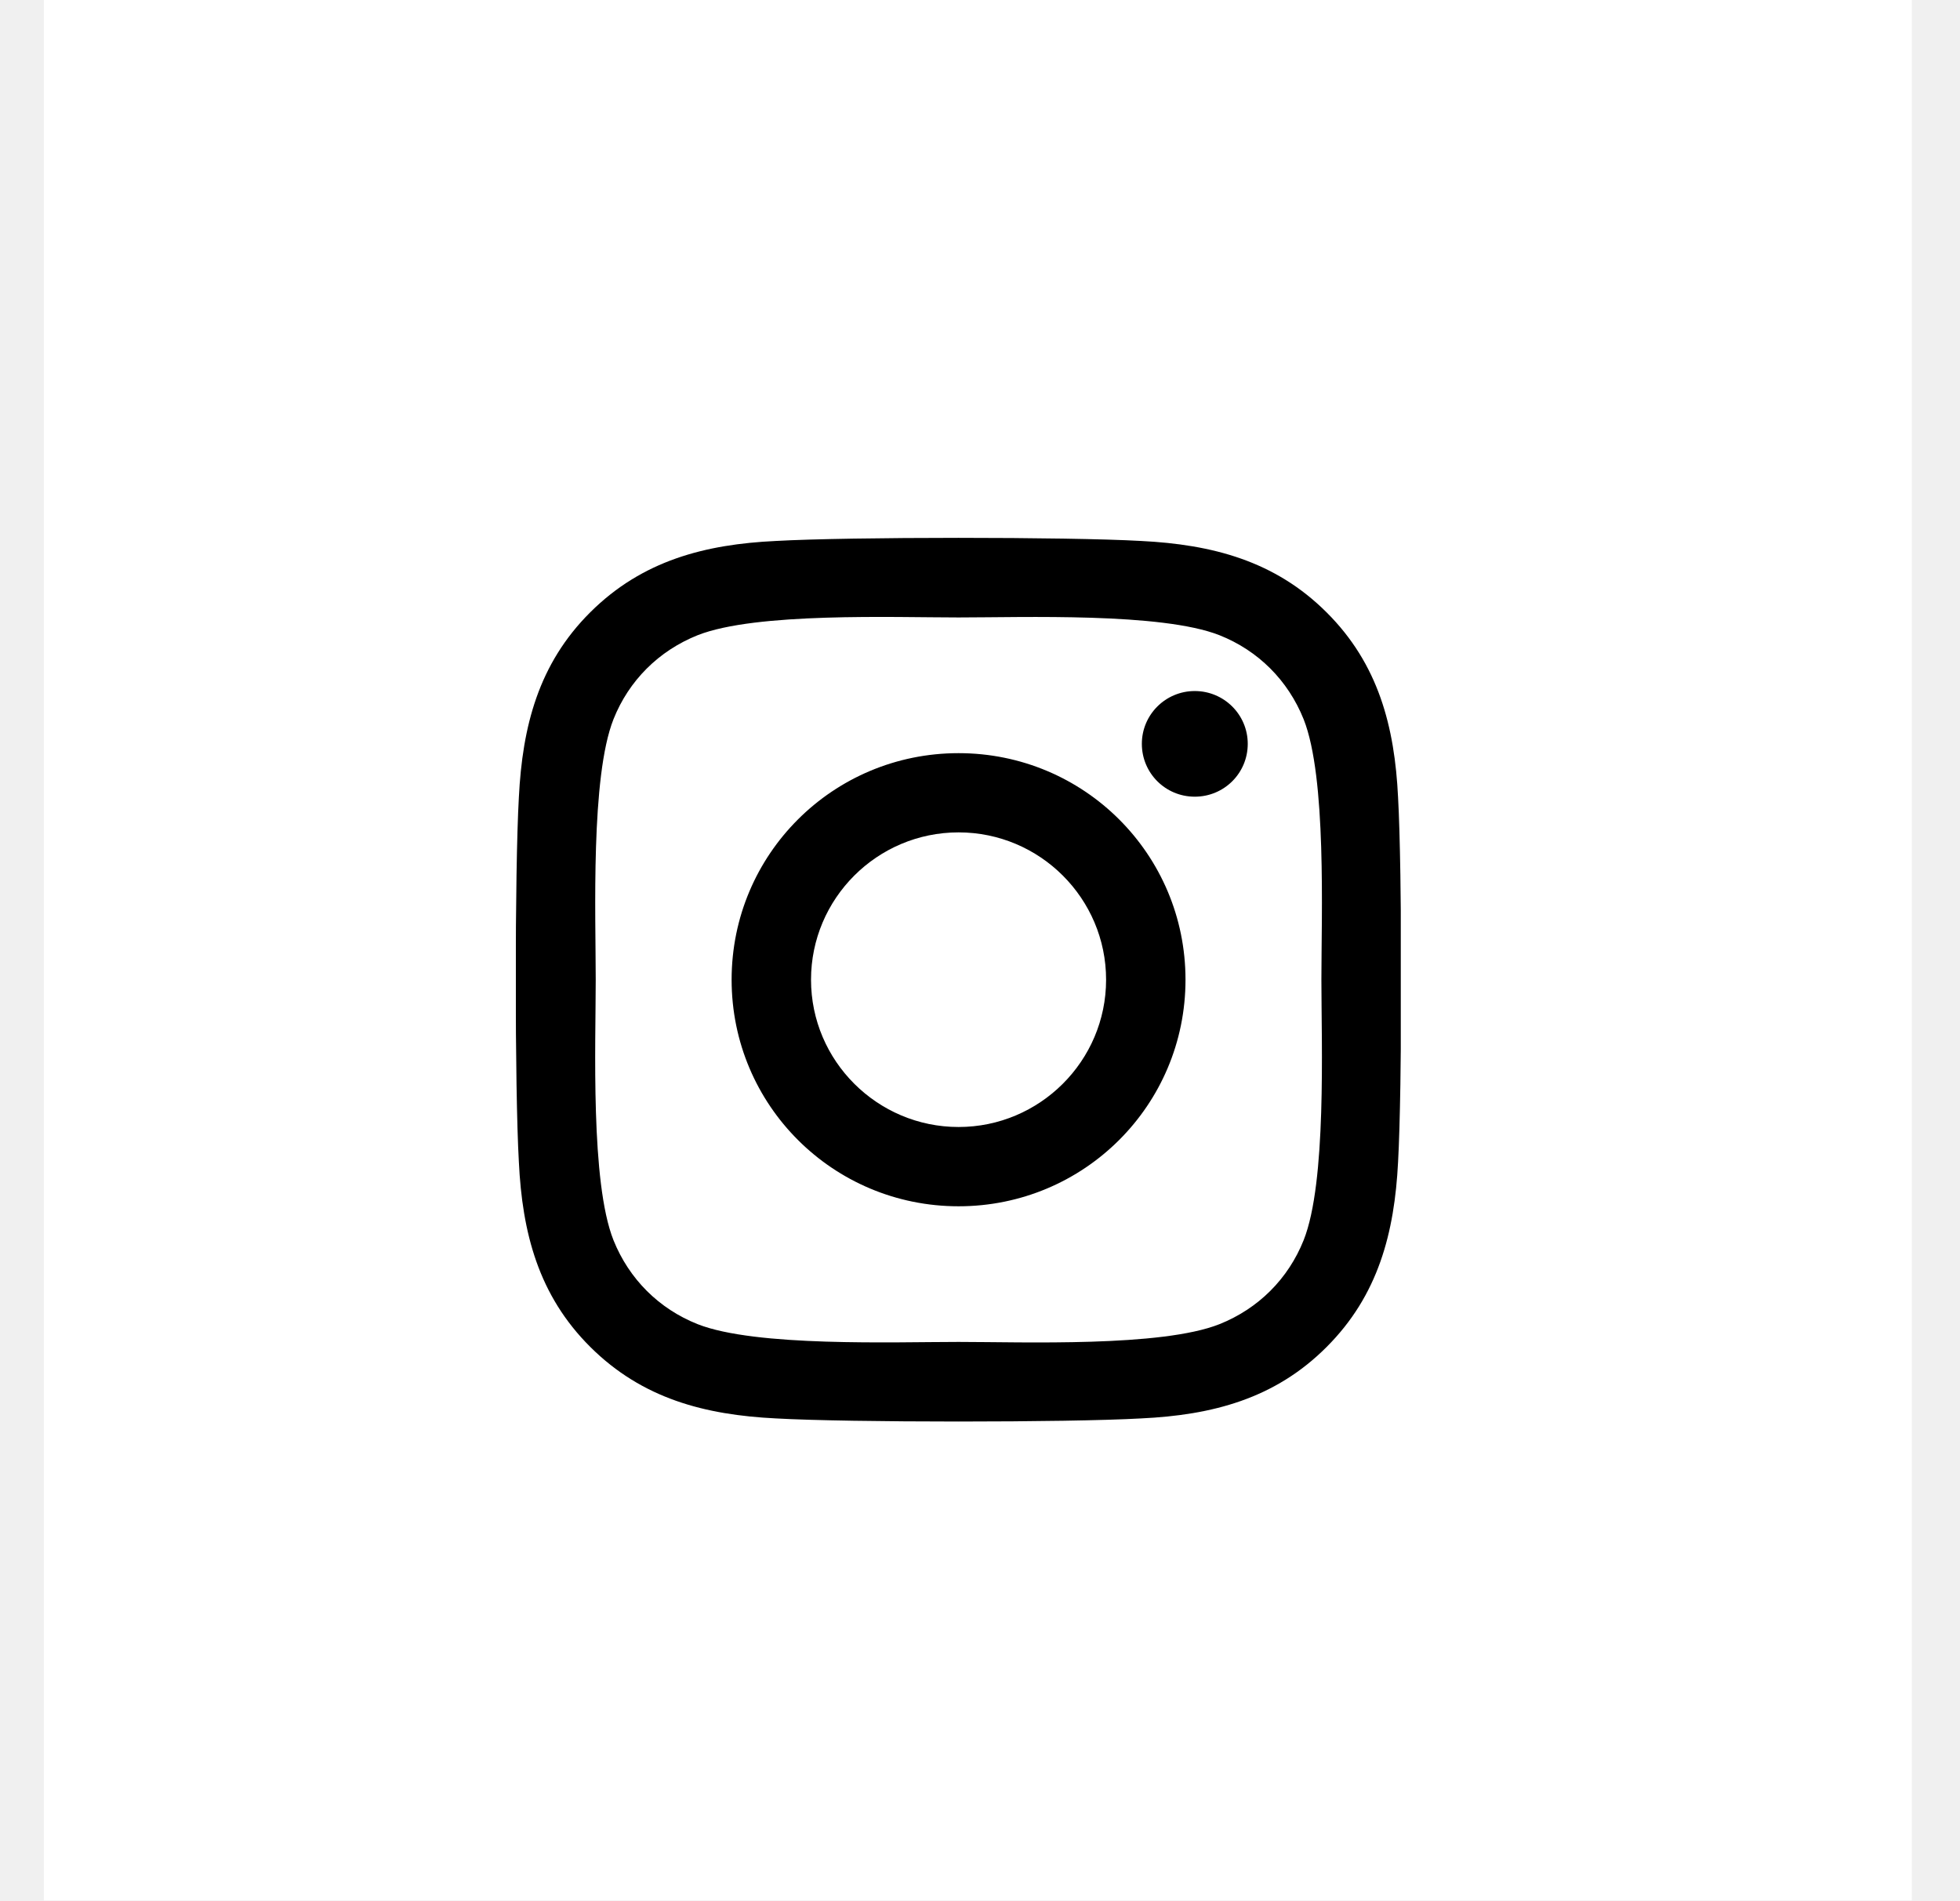
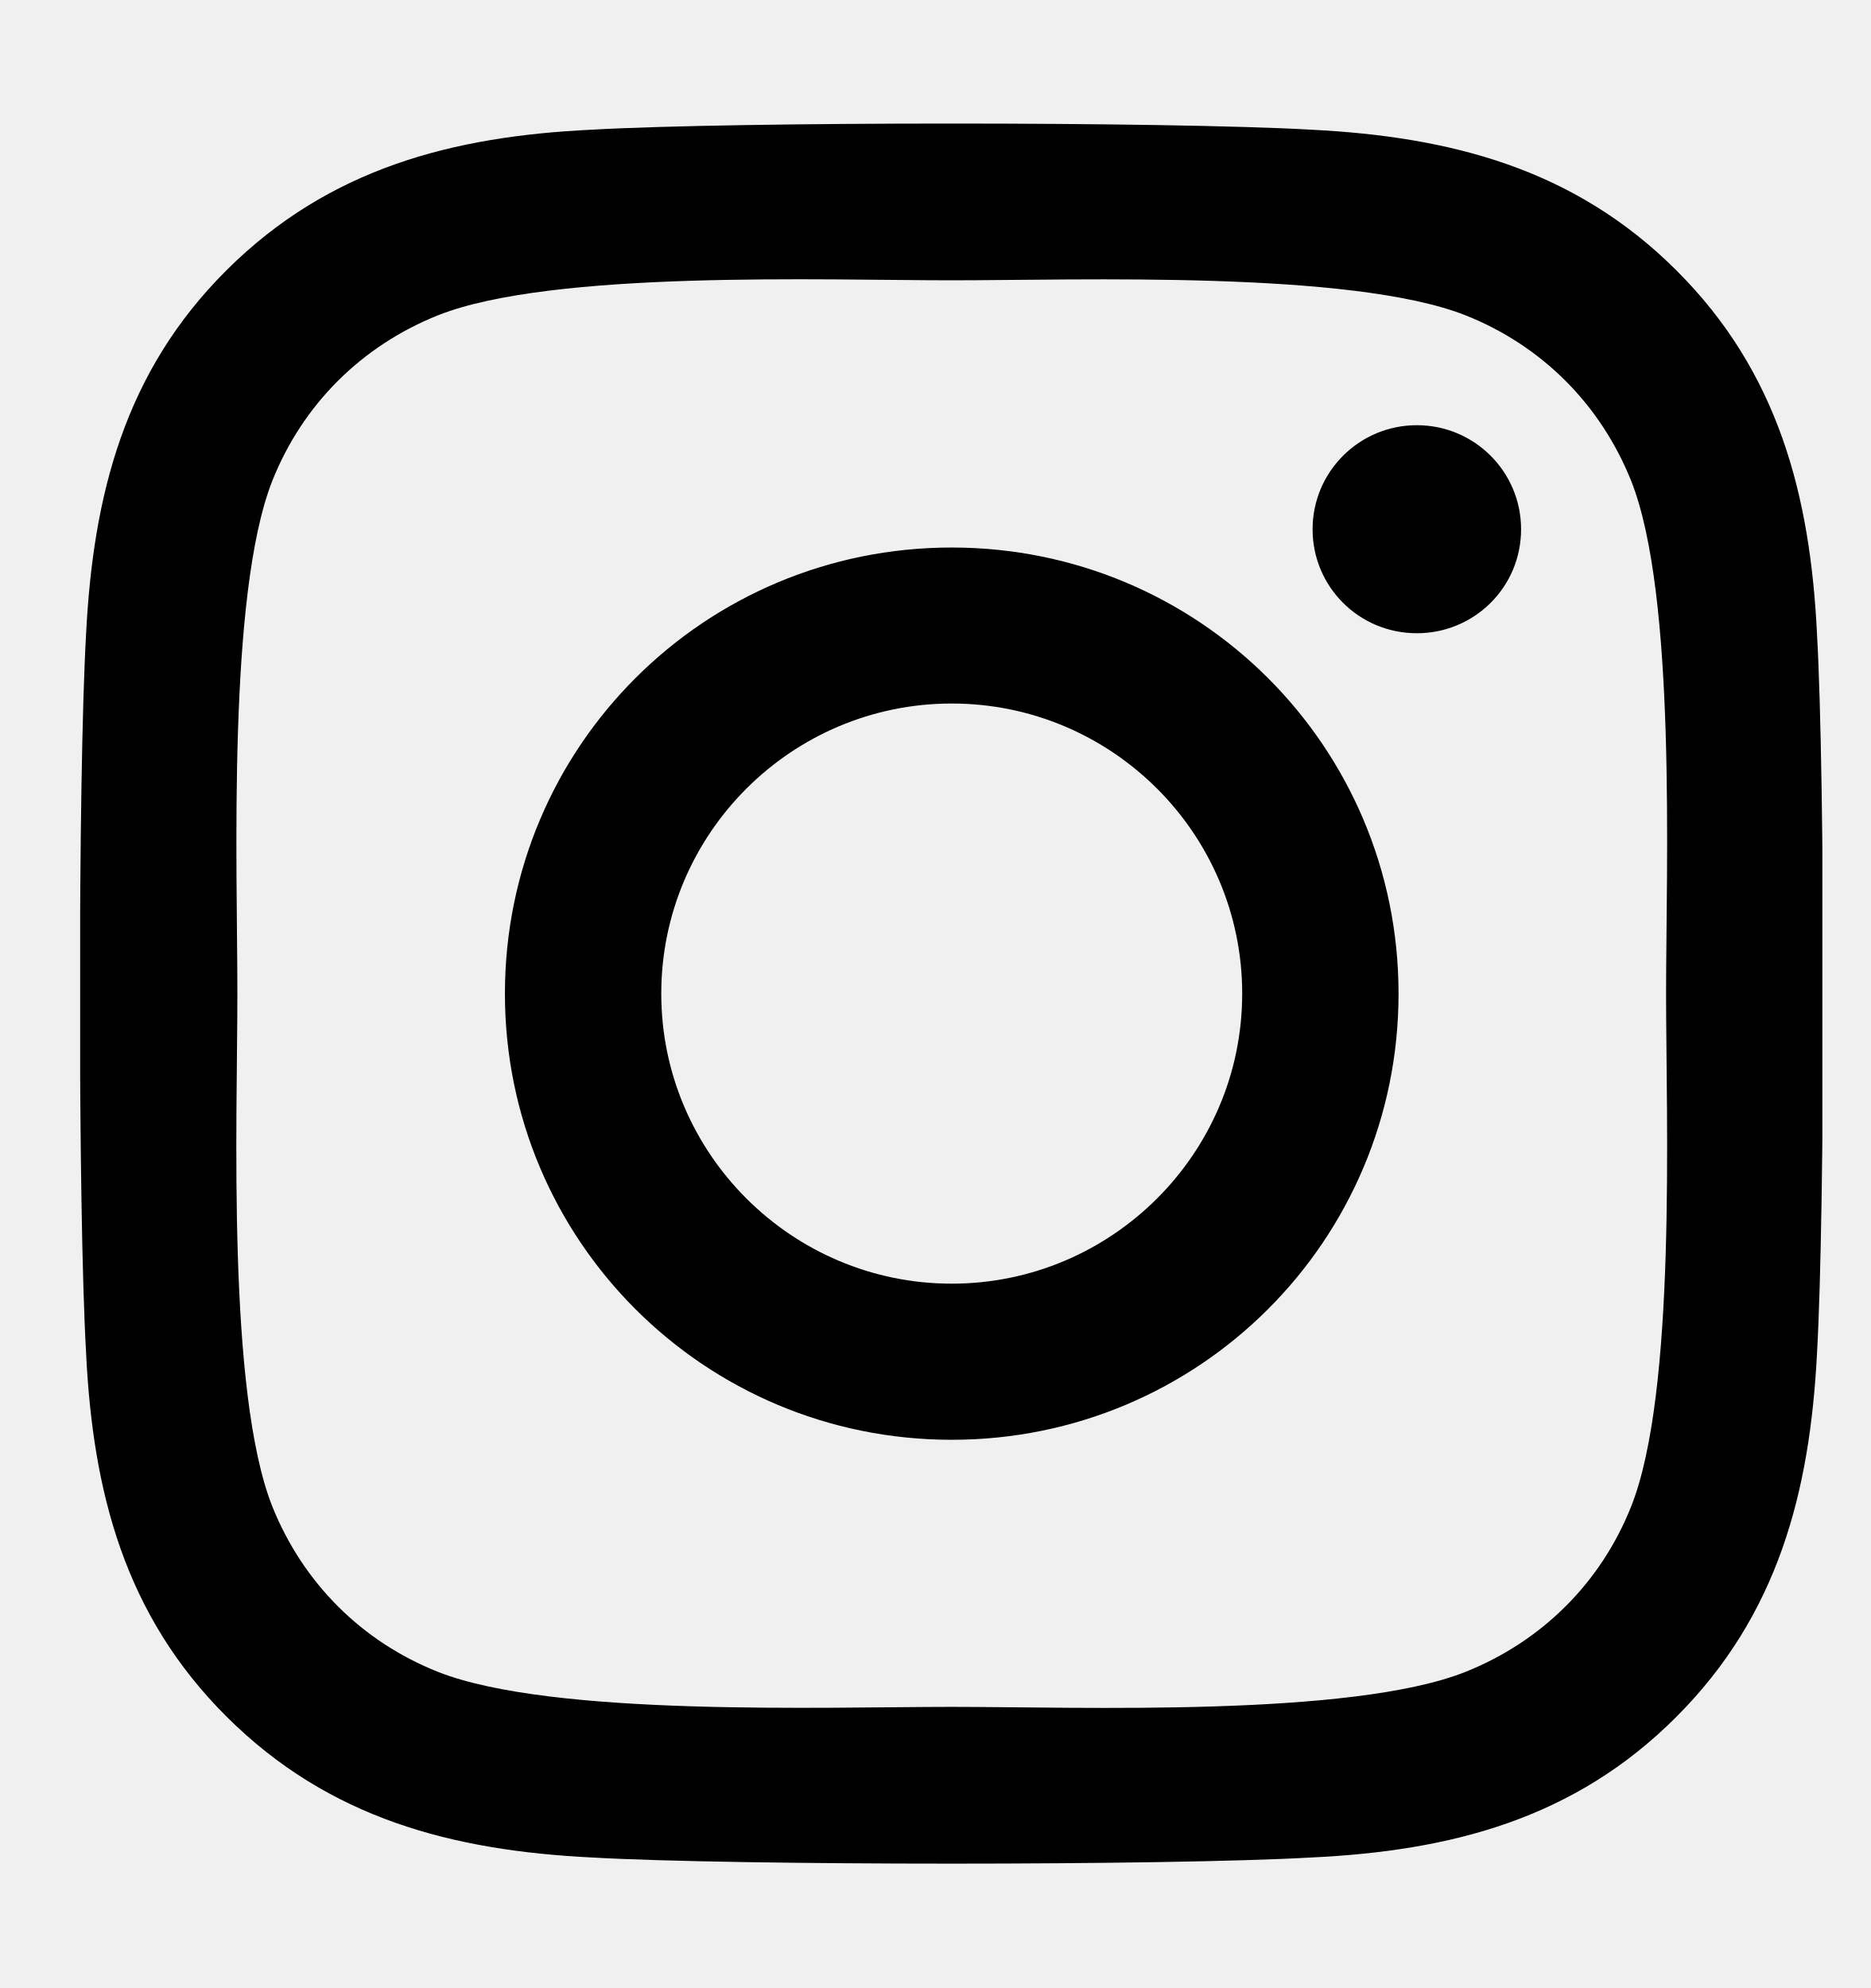
- <svg xmlns="http://www.w3.org/2000/svg" width="33" height="32" viewBox="0 0 33 32" fill="none">
-   <path d="M32.189 0H0.738V32H32.189V0Z" fill="white" />
-   <g clip-path="url(#clip0_128_232)">
-     <path d="M16.139 12.682C14.024 12.682 12.318 14.385 12.318 16.497C12.318 18.608 14.024 20.312 16.139 20.312C18.254 20.312 19.96 18.608 19.96 16.497C19.96 14.385 18.254 12.682 16.139 12.682ZM16.139 18.977C14.772 18.977 13.655 17.865 13.655 16.497C13.655 15.129 14.769 14.016 16.139 14.016C17.509 14.016 18.623 15.129 18.623 16.497C18.623 17.865 17.506 18.977 16.139 18.977ZM21.008 12.525C21.008 13.02 20.609 13.415 20.116 13.415C19.621 13.415 19.225 13.017 19.225 12.525C19.225 12.034 19.624 11.636 20.116 11.636C20.609 11.636 21.008 12.034 21.008 12.525ZM23.539 13.429C23.482 12.237 23.209 11.181 22.335 10.311C21.463 9.441 20.406 9.169 19.212 9.109C17.981 9.039 14.293 9.039 13.063 9.109C11.872 9.165 10.815 9.438 9.94 10.308C9.065 11.178 8.796 12.233 8.736 13.425C8.666 14.654 8.666 18.336 8.736 19.565C8.793 20.757 9.065 21.812 9.94 22.682C10.815 23.552 11.869 23.825 13.063 23.884C14.293 23.954 17.981 23.954 19.212 23.884C20.406 23.828 21.463 23.556 22.335 22.682C23.206 21.812 23.479 20.757 23.539 19.565C23.608 18.336 23.608 14.657 23.539 13.429ZM21.949 20.883C21.689 21.534 21.187 22.035 20.532 22.297C19.551 22.686 17.223 22.596 16.139 22.596C15.055 22.596 12.723 22.682 11.746 22.297C11.094 22.038 10.592 21.537 10.329 20.883C9.94 19.903 10.03 17.579 10.03 16.497C10.03 15.414 9.943 13.087 10.329 12.111C10.588 11.46 11.091 10.958 11.746 10.696C12.727 10.308 15.055 10.397 16.139 10.397C17.223 10.397 19.555 10.311 20.532 10.696C21.184 10.955 21.686 11.456 21.949 12.111C22.338 13.09 22.248 15.414 22.248 16.497C22.248 17.579 22.338 19.907 21.949 20.883Z" fill="black" />
+ <svg xmlns="http://www.w3.org/2000/svg" width="16" height="17" viewBox="0 0 16 17" fill="none">
+   <g clip-path="url(#clip0_128_234)">
+     <path d="M8.139 4.682C6.024 4.682 4.318 6.385 4.318 8.497C4.318 10.608 6.024 12.312 8.139 12.312C10.254 12.312 11.96 10.608 11.96 8.497C11.96 6.385 10.254 4.682 8.139 4.682ZM8.139 10.977C6.772 10.977 5.655 9.865 5.655 8.497C5.655 7.129 6.769 6.016 8.139 6.016C9.509 6.016 10.623 7.129 10.623 8.497C10.623 9.865 9.506 10.977 8.139 10.977ZM13.008 4.526C13.008 5.02 12.609 5.415 12.117 5.415C11.621 5.415 11.225 5.017 11.225 4.526C11.225 4.034 11.624 3.636 12.117 3.636C12.609 3.636 13.008 4.034 13.008 4.526ZM15.539 5.429C15.482 4.237 15.209 3.181 14.335 2.311C13.463 1.441 12.406 1.169 11.212 1.109C9.981 1.039 6.293 1.039 5.063 1.109C3.872 1.165 2.815 1.438 1.94 2.308C1.065 3.177 0.796 4.233 0.736 5.425C0.666 6.654 0.666 10.336 0.736 11.565C0.793 12.757 1.065 13.812 1.94 14.682C2.815 15.552 3.869 15.825 5.063 15.884C6.293 15.954 9.981 15.954 11.212 15.884C12.406 15.828 13.463 15.556 14.335 14.682C15.206 13.812 15.479 12.757 15.539 11.565C15.608 10.336 15.608 6.657 15.539 5.429ZM13.949 12.883C13.69 13.534 13.187 14.035 12.532 14.297C11.551 14.686 9.223 14.596 8.139 14.596C7.055 14.596 4.723 14.682 3.746 14.297C3.094 14.038 2.592 13.537 2.329 12.883C1.94 11.903 2.03 9.579 2.03 8.497C2.03 7.414 1.943 5.087 2.329 4.111C2.588 3.46 3.091 2.958 3.746 2.696C4.727 2.308 7.055 2.397 8.139 2.397C9.223 2.397 11.555 2.311 12.532 2.696C13.184 2.955 13.686 3.456 13.949 4.111C14.338 5.09 14.248 7.414 14.248 8.497C14.248 9.579 14.338 11.907 13.949 12.883Z" fill="black" />
  </g>
  <defs>
-     <clipPath id="clip0_128_232">
-       <rect width="14.899" height="17" fill="white" transform="translate(8.68555 8)" />
+     <clipPath id="clip0_128_234">
+       <rect width="14.899" height="17" fill="white" transform="translate(0.685547)" />
    </clipPath>
  </defs>
</svg>
